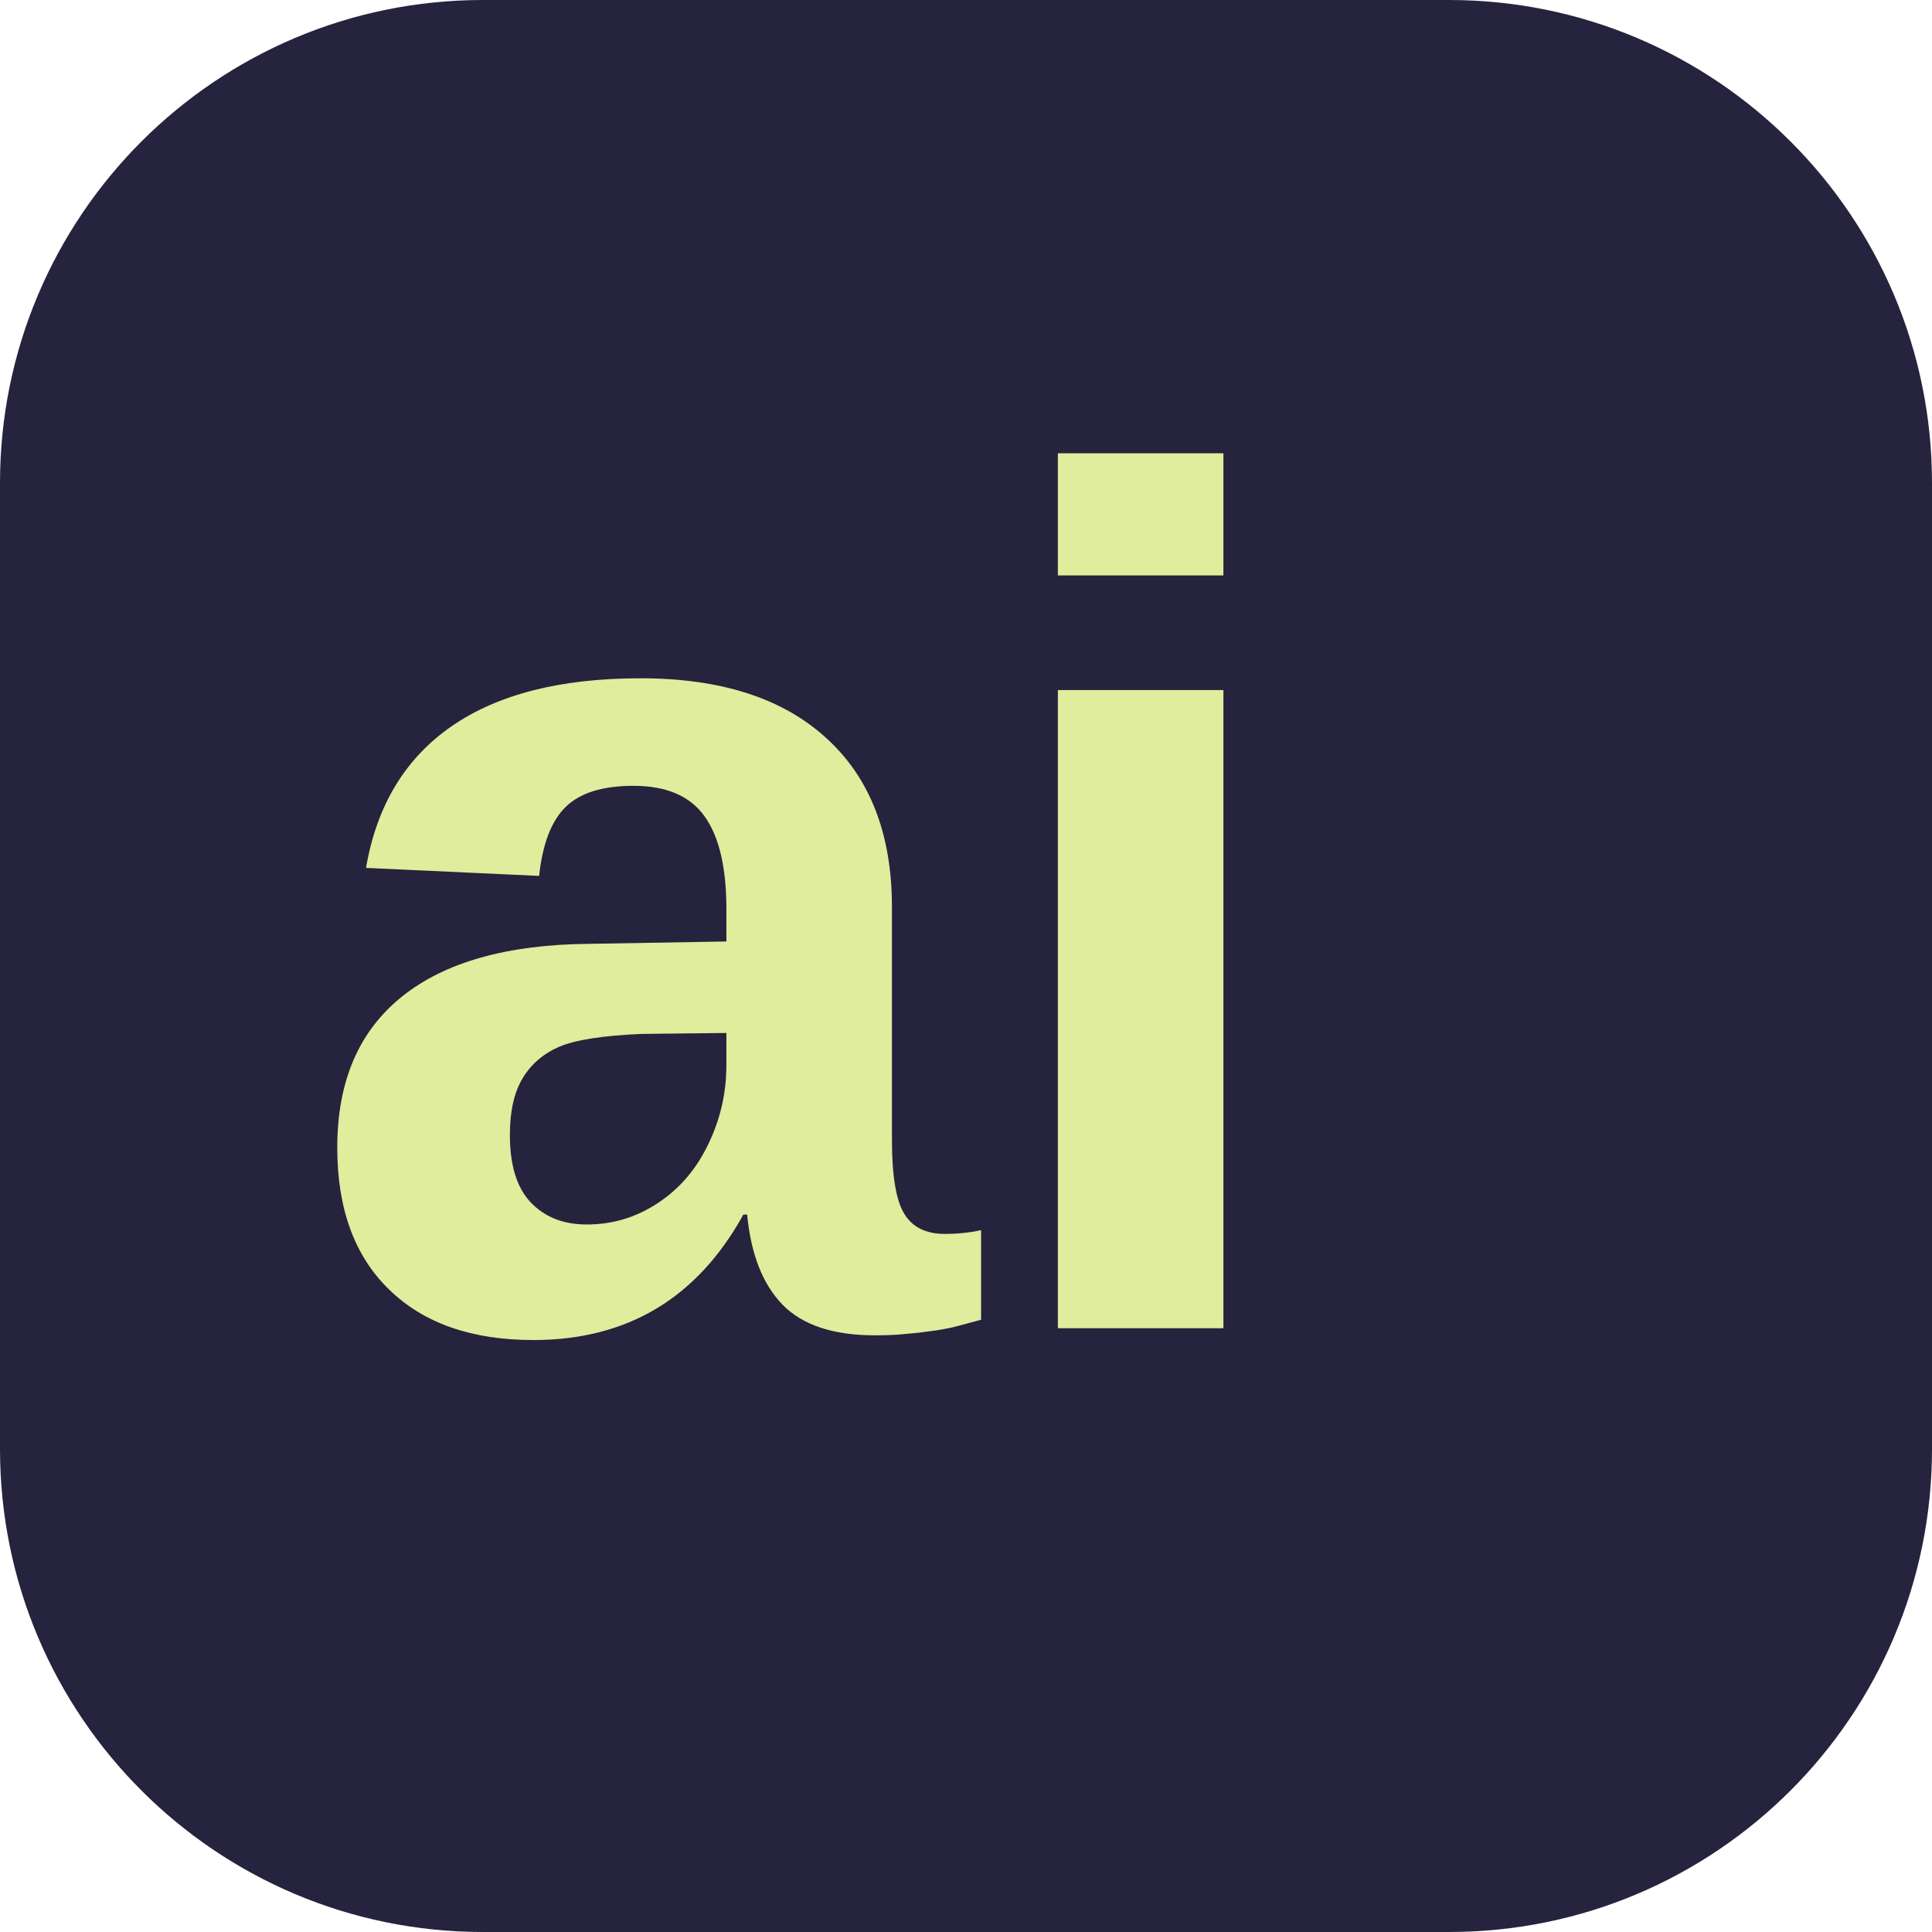
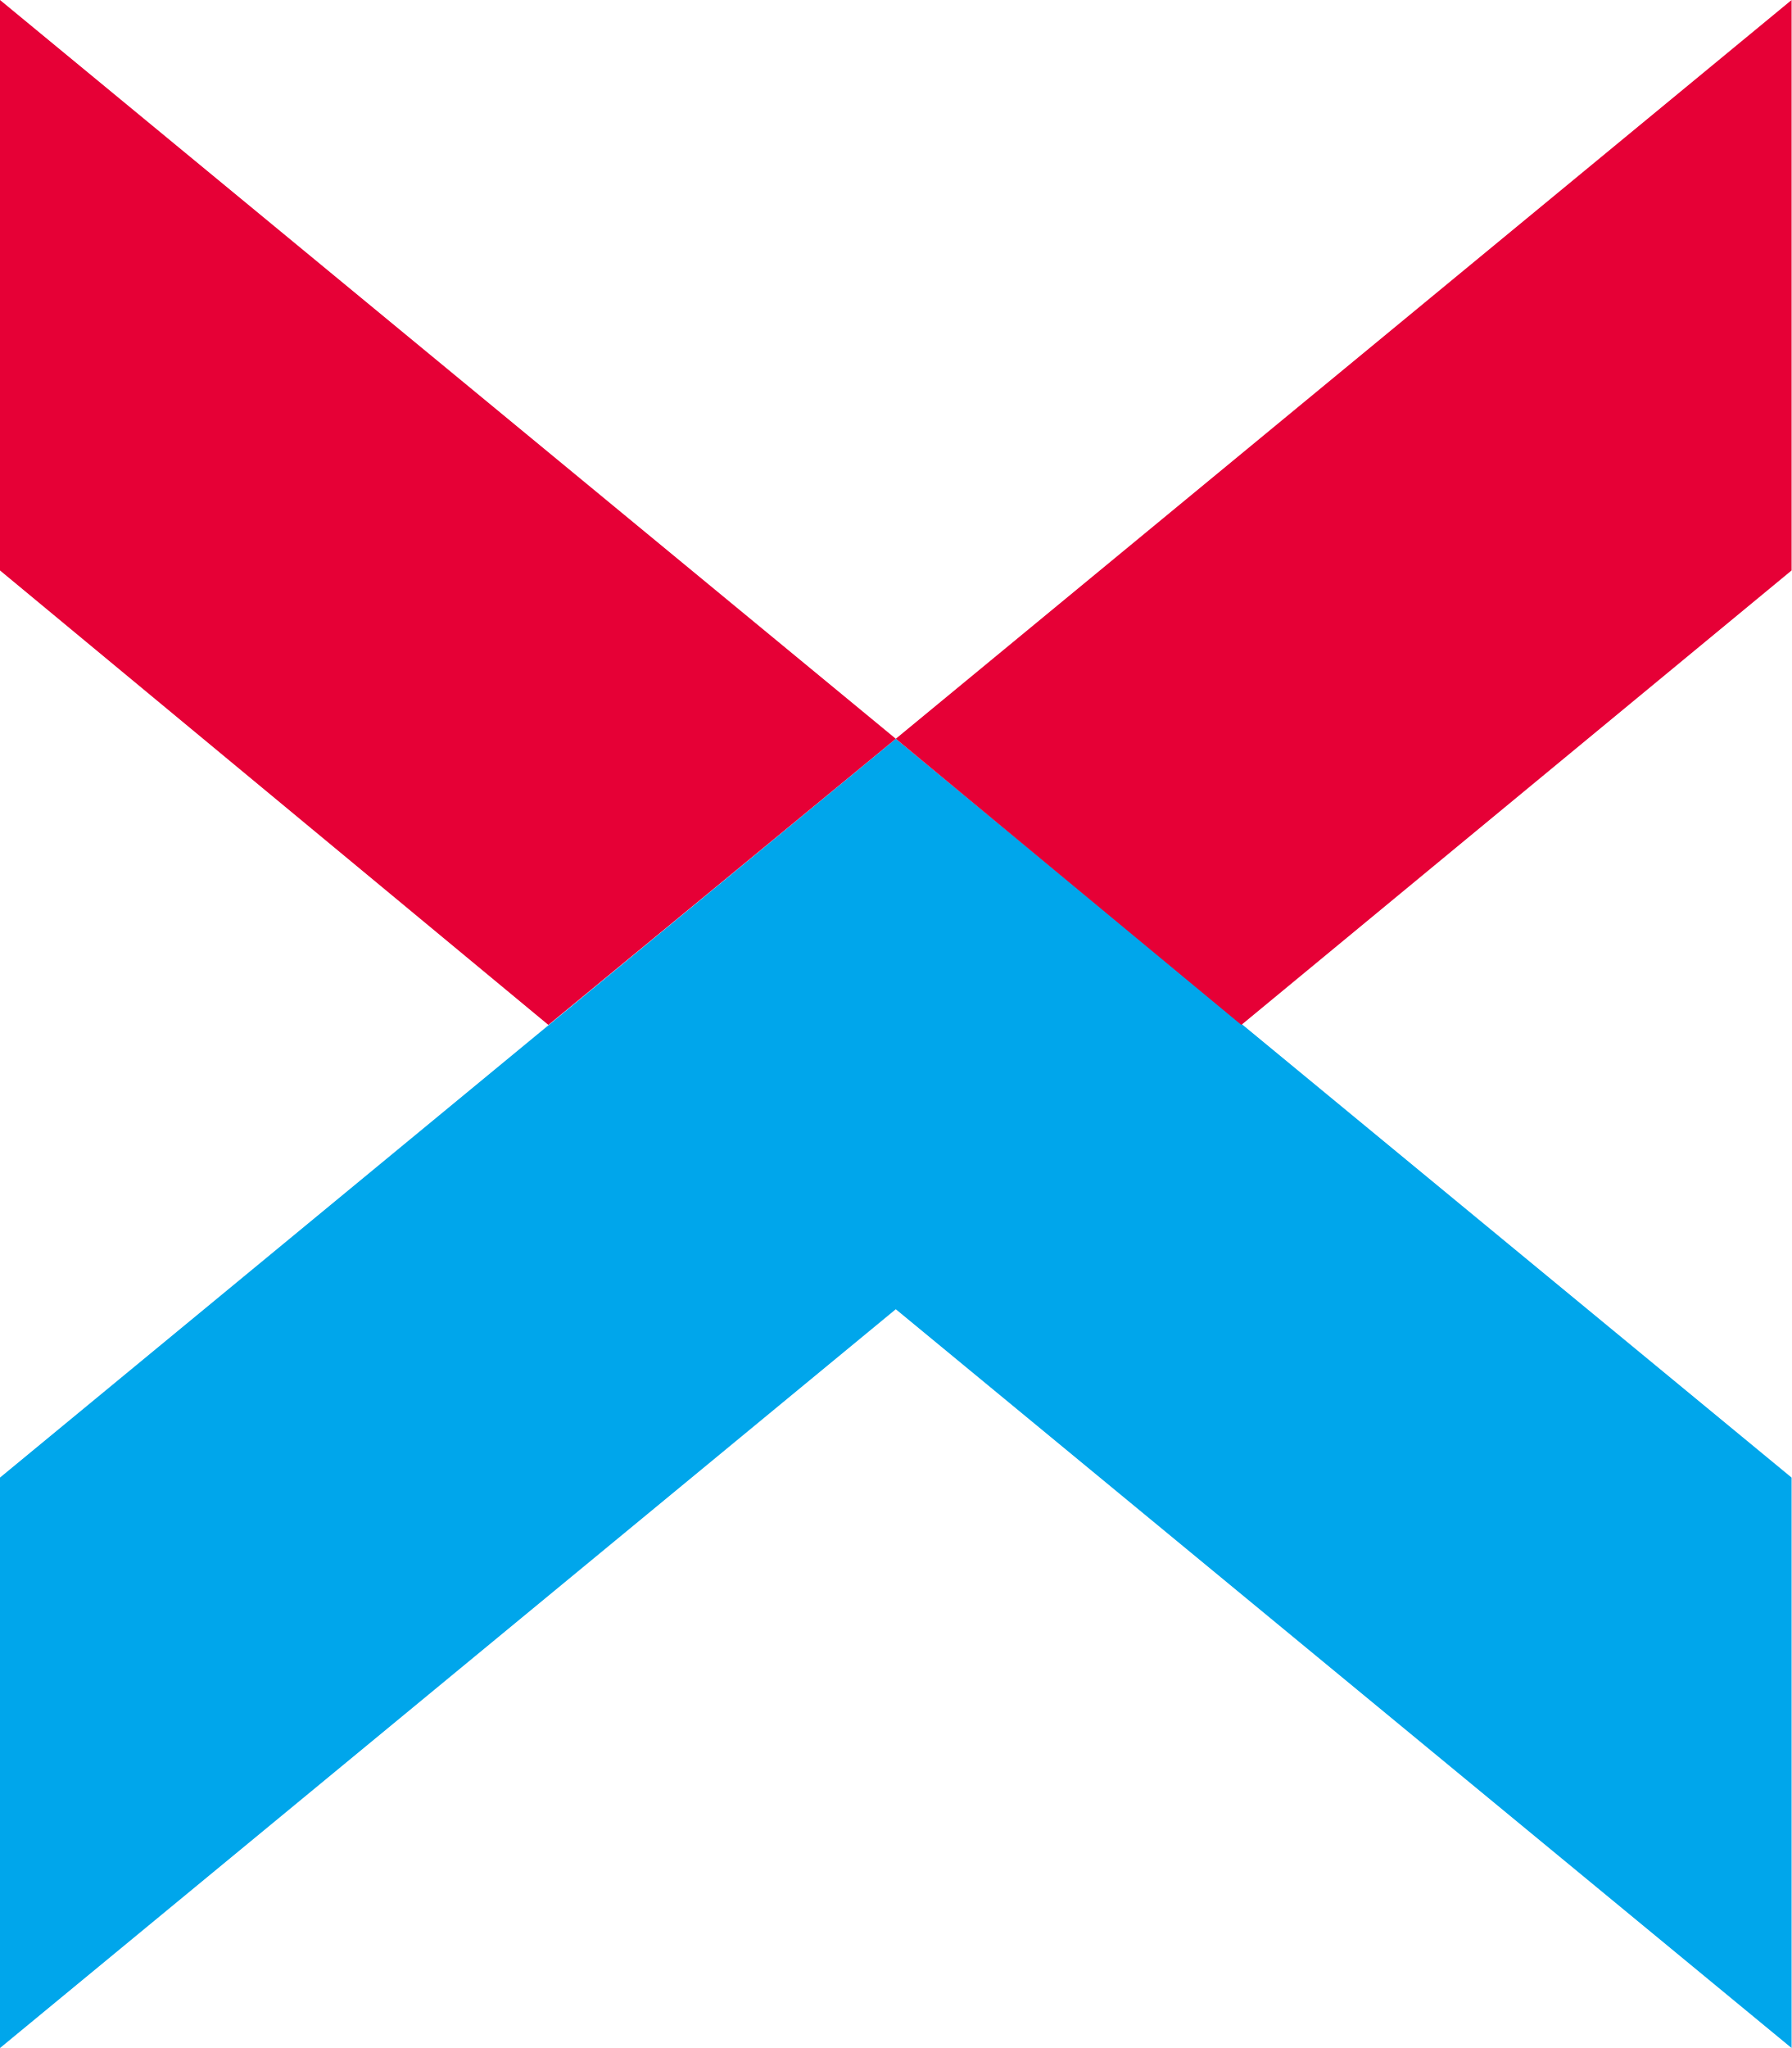
- <svg xmlns="http://www.w3.org/2000/svg" viewBox="0 0 64 64">
-   <rect width="64" height="64" rx="16" fill="#25233d" />
-   <text x="10" y="44" fill="#dfed9c" font-family="Arial,sans-serif" font-weight="700" font-size="40">ai</text>
+ <svg xmlns="http://www.w3.org/2000/svg" width="70" height="80" viewBox="0 0 70 80" fill="none">
+   <path d="M70 57.718V80.001L35 51.142L0 80.001V57.718L35 28.859L70 57.718Z" fill="#00A6EB" />
+   <path d="M35 28.858L48.501 40.036L70 22.283V0L35 28.858Z" fill="#E60036" />
+   <path d="M0 22.283L21.426 40.036L35 28.858L0 0V22.283Z" fill="#E60036" />
</svg>
